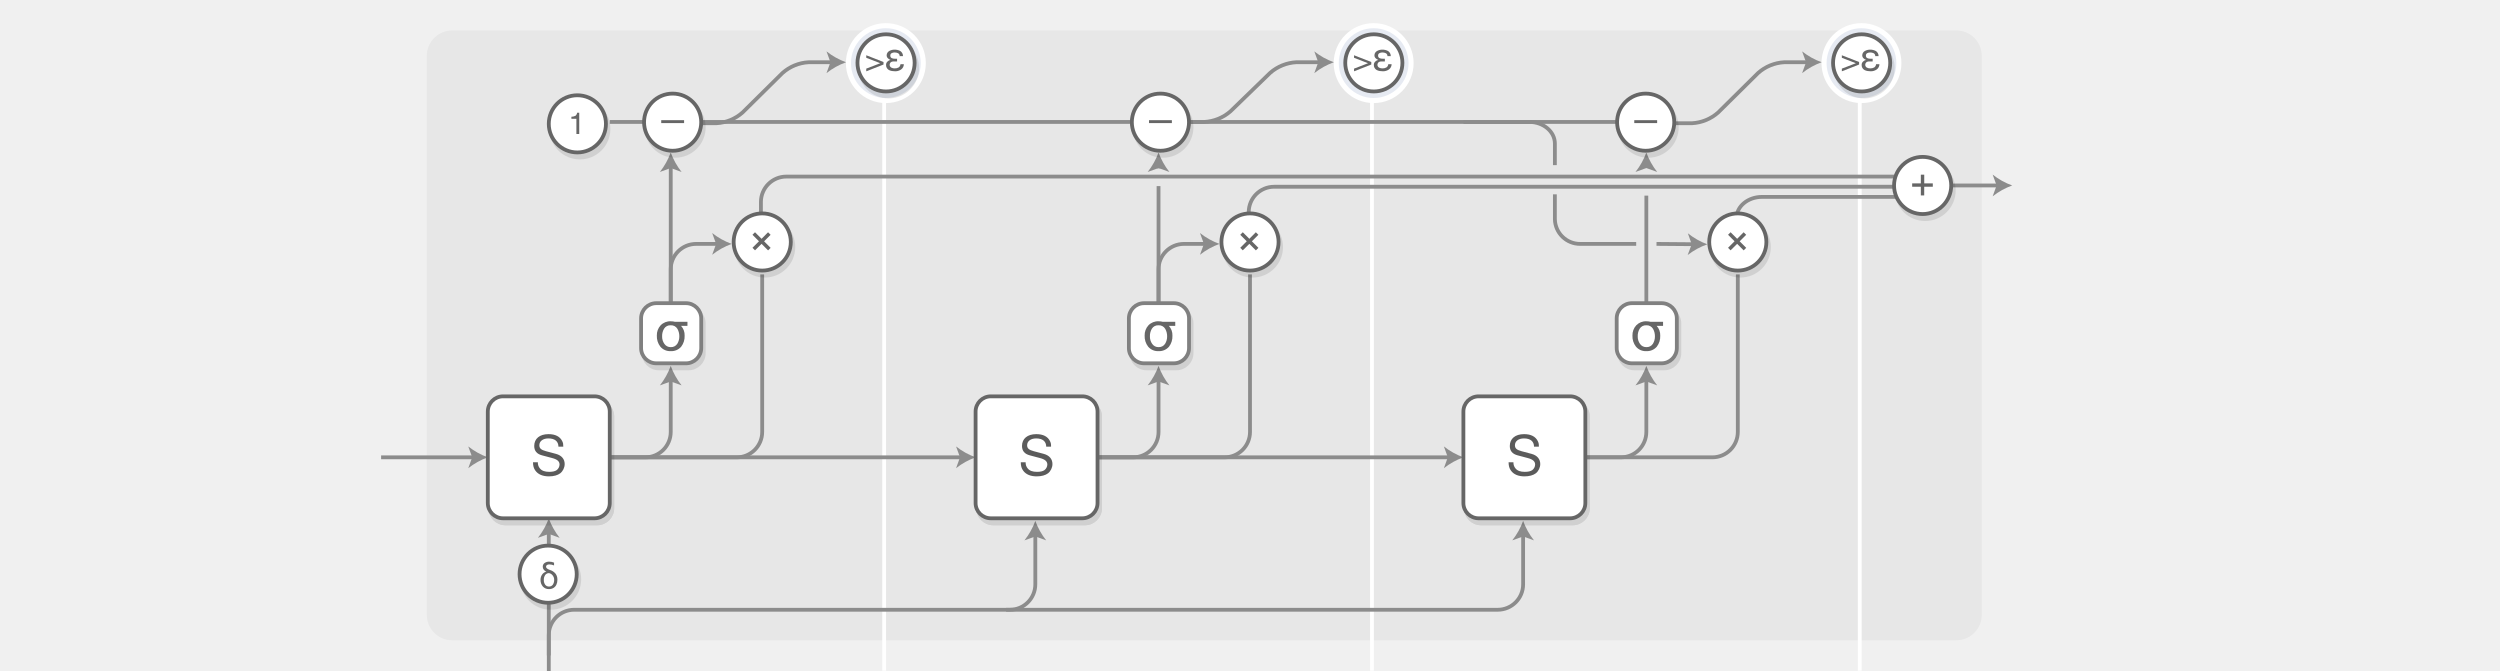
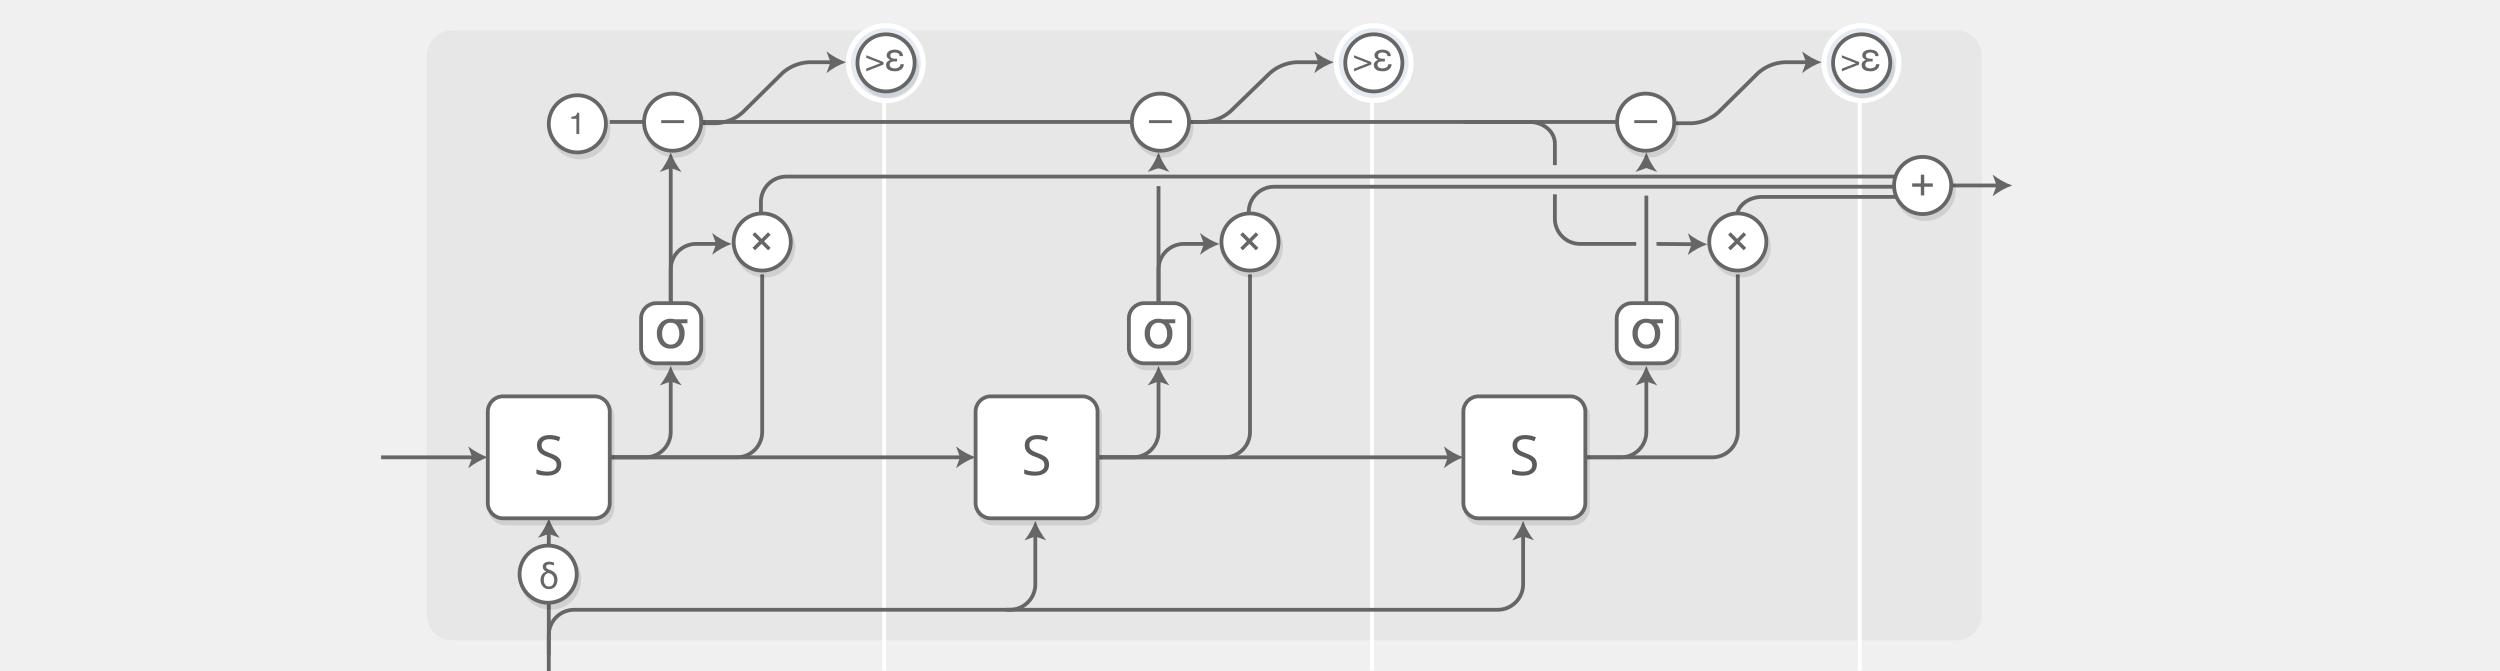
<svg xmlns="http://www.w3.org/2000/svg" xmlns:xlink="http://www.w3.org/1999/xlink" id="background" width="984" height="264" viewBox="0 0 984 264">
  <defs>
    <symbol id="op-halo" data-name="op-halo" viewBox="0 0 31.45 31.45">
      <circle cx="15.73" cy="15.73" r="14.73" fill="#e6eaf2" stroke="#fff" stroke-miterlimit="10" stroke-width="2" />
    </symbol>
    <symbol id="op-bg" data-name="op-bg" viewBox="0 0 24 24">
      <circle cx="12" cy="12" r="11.25" fill="#fff" stroke="#666" stroke-miterlimit="10" stroke-width="1.5" />
    </symbol>
    <symbol id="op-sum" data-name="op-sum" viewBox="0 0 24 24">
      <use id="op-bg-3" data-name="op-bg" width="24" height="24" xlink:href="#op-bg" />
      <path d="M7.88,12.5V11.18h3.41V7.75h1.34v3.43H16V12.5H12.62v3.42H11.29V12.5H7.88Z" fill="#666" />
    </symbol>
    <symbol id="op-sum_5" data-name="op-sum 5" viewBox="0 0 24 24">
      <use id="op-bg-6" data-name="op-bg" width="24" height="24" xlink:href="#op-bg" />
      <g>
        <path d="M11,12.65L4.21,15.32V14.26l5.51-2.12L4.21,10V9L11,11.66v1Z" fill="#666" />
        <path d="M16.34,11.45H15.48q-0.37,0-.73,0a1.84,1.84,0,0,0-.66.17,1,1,0,0,0-.46.42,1.19,1.19,0,0,0-.21.73,1.13,1.13,0,0,0,.2.67,1.4,1.4,0,0,0,.46.43,2.73,2.73,0,0,0,1.33.3,3,3,0,0,0,1.54-.37,1.66,1.66,0,0,0,.73-1.28H19a2.55,2.55,0,0,1-1.09,2.09,4,4,0,0,1-2.32.7,7.39,7.39,0,0,1-1.28-.11,4.23,4.23,0,0,1-1.17-.38A2.21,2.21,0,0,1,12,12.79a1.72,1.72,0,0,1,.55-1.3,2.33,2.33,0,0,1,1.2-.66v0a2.71,2.71,0,0,1-1.07-.69A1.56,1.56,0,0,1,12.24,9a1.8,1.8,0,0,1,.3-1,2,2,0,0,1,.74-0.69,4.19,4.19,0,0,1,2-.52,4.65,4.65,0,0,1,2.34.55,2.37,2.37,0,0,1,1.05,2H17.36a1.21,1.21,0,0,0-.64-1.15,3.21,3.21,0,0,0-1.36-.29,2.53,2.53,0,0,0-1.1.24,1,1,0,0,0-.58,1,1,1,0,0,0,.58,1,2.79,2.79,0,0,0,1.2.22h0.88v1.16Z" fill="#666" />
      </g>
    </symbol>
    <symbol id="op-sum_4" data-name="op-sum 4" viewBox="0 0 24 24">
      <use id="op-bg-9" data-name="op-bg" width="24" height="24" xlink:href="#op-bg" />
      <path d="M7.51,11.21h9v1.15h-9V11.21Z" fill="#666" />
    </symbol>
    <symbol id="op-sum_3" data-name="op-sum 3" viewBox="0 0 24 24">
      <use id="op-bg-12" data-name="op-bg" width="24" height="24" xlink:href="#op-bg" />
      <path d="M9.65,10V9.21a4.3,4.3,0,0,0,1.59-.37,1.83,1.83,0,0,0,.67-1.23h0.83V16H11.62V10h-2Z" fill="#666" />
    </symbol>
    <symbol id="op-x" data-name="op-x" viewBox="0 0 24 24">
      <use id="op-bg-15" data-name="op-bg" width="24" height="24" xlink:href="#op-bg" />
      <path d="M9.16,15.28l-1-1,2.56-2.56L8.16,9.16l1-1,2.58,2.58L14.3,8.17l1,1-2.56,2.56,2.57,2.57-1,1-2.57-2.57Z" fill="#666" />
    </symbol>
    <symbol id="rnn-bg" data-name="rnn-bg" viewBox="0 0 49.5 49.5">
      <rect x="0.75" y="0.75" width="48" height="48" rx="6" ry="6" fill="#fff" stroke="#666" stroke-width="1.5" />
    </symbol>
    <symbol id="rnn-s" data-name="rnn-s" viewBox="0 0 49.5 49.5">
      <use id="rnn-bg-3" data-name="rnn-bg" width="49.5" height="49.5" xlink:href="#rnn-bg" />
-       <text transform="translate(17.49 31.75)" font-size="21.77" fill="#5b5b5b" font-family="Helvetica">S</text>
+       <text transform="translate(18.77 31.75)" font-size="21.77" fill="#5b5b5b" font-family="Open Sans">S</text>
    </symbol>
    <symbol id="op-sum_2" data-name="op-sum 2" viewBox="0 0 24 24">
      <use width="24" height="24" xlink:href="#op-bg" />
      <path d="M9.88,9.08a1.77,1.77,0,0,1,.69-1.47,3,3,0,0,1,1.89-.54,4.84,4.84,0,0,1,1.87.38v1.1a5.22,5.22,0,0,0-1.88-.4,1.57,1.57,0,0,0-.93.25,0.78,0.78,0,0,0-.35.67q0,0.74,1.51,1.26a4.6,4.6,0,0,1,2.22,1.44A3.75,3.75,0,0,1,15.64,14v0.27a4.23,4.23,0,0,1-.4,1.87,3,3,0,0,1-1.15,1.28,3.29,3.29,0,0,1-1.74.45,3.08,3.08,0,0,1-2.42-1A3.86,3.86,0,0,1,9,14.22V14.13a3.42,3.42,0,0,1,.64-2A2.76,2.76,0,0,1,11.29,11v0a2.36,2.36,0,0,1-1-.75A1.76,1.76,0,0,1,9.88,9.08Zm0.42,5.2a3,3,0,0,0,.55,1.89,1.8,1.8,0,0,0,1.49.69,1.79,1.79,0,0,0,1.48-.69,3.23,3.23,0,0,0,.55-2,2.67,2.67,0,0,0-.58-1.67,2.35,2.35,0,0,0-1.43-.92,1.81,1.81,0,0,0-1.49.7A3.19,3.19,0,0,0,10.3,14.28Z" fill="#666" />
    </symbol>
    <symbol id="rnn-sigma" data-name="rnn-sigma" viewBox="0 0 25.17 25.17">
-       <rect x="0.75" y="0.75" width="23.67" height="23.67" rx="6" ry="6" fill="#fff" stroke="gray" stroke-width="1.5" />
-       <path d="M19,9.67H16.48a5.39,5.39,0,0,1,1.41,3.87,6.62,6.62,0,0,1-1.37,4.36,5.13,5.13,0,0,1-4.11,1.73,5,5,0,0,1-4.09-1.78,6.66,6.66,0,0,1-1.37-4.32,5.73,5.73,0,0,1,1.5-4.07,5.22,5.22,0,0,1,4-1.58,6.18,6.18,0,0,1,1.67.21H19V9.67ZM15.8,13.78a5.89,5.89,0,0,0-.74-2.92,2.87,2.87,0,0,0-2.65-1.41A2.86,2.86,0,0,0,9.8,10.79a5.53,5.53,0,0,0-.77,3,4.82,4.82,0,0,0,.91,3,2.89,2.89,0,0,0,2.47,1.26A2.88,2.88,0,0,0,15,16.74,5.37,5.37,0,0,0,15.8,13.78Z" fill="#666" />
+       <rect x="0.75" y="0.75" width="23.67" height="23.67" rx="6" ry="6" fill="#fff" stroke="#666" stroke-width="1.5" />
+       <path d="M19,8.67H16.48a5.39,5.39,0,0,1,1.41,3.87,6.62,6.62,0,0,1-1.37,4.36,5.13,5.13,0,0,1-4.11,1.73,5,5,0,0,1-4.09-1.78,6.66,6.66,0,0,1-1.37-4.32,5.73,5.73,0,0,1,1.5-4.07,5.22,5.22,0,0,1,4-1.58,6.18,6.18,0,0,1,1.67.21H19V8.67ZM15.8,12.78a5.89,5.89,0,0,0-.74-2.92,2.87,2.87,0,0,0-2.65-1.41A2.86,2.86,0,0,0,9.8,9.79a5.53,5.53,0,0,0-.77,3,4.82,4.82,0,0,0,.91,3,2.89,2.89,0,0,0,2.47,1.26A2.88,2.88,0,0,0,15,15.74,5.37,5.37,0,0,0,15.8,12.78Z" fill="#666" />
    </symbol>
  </defs>
  <g id="_Group_" data-name="&lt;Group&gt;">
    <rect x="168" y="12" width="612" height="240" rx="10" ry="10" opacity="0.04" />
  </g>
  <line x1="348" y1="39" x2="348" y2="264" stroke="#fff" stroke-miterlimit="10" stroke-width="1.5" />
  <line x1="540" y1="39" x2="540" y2="264" stroke="#fff" stroke-miterlimit="10" stroke-width="1.5" />
  <line x1="732" y1="39" x2="732" y2="264" stroke="#fff" stroke-miterlimit="10" stroke-width="1.5" />
-   <path d="M240,180h50a10,10,0,0,0,10-10V108" fill="none" stroke="#8c8c8c" stroke-miterlimit="10" stroke-width="1.5" />
-   <path d="M432,180h50a10,10,0,0,0,10-10V108" fill="none" stroke="#8c8c8c" stroke-miterlimit="10" stroke-width="1.5" />
-   <path d="M624,180h50a10,10,0,0,0,10-10V108" fill="none" stroke="#8c8c8c" stroke-miterlimit="10" stroke-width="1.5" />
-   <line x1="456" y1="132" x2="456" y2="73.25" fill="none" stroke="#8c8c8c" stroke-miterlimit="10" stroke-width="1.5" />
-   <line x1="648" y1="132" x2="648" y2="77" fill="none" stroke="#8c8c8c" stroke-miterlimit="10" stroke-width="1.5" />
-   <path d="M299.5,96V79.5a10,10,0,0,1,10-10H756" fill="none" stroke="#8c8c8c" stroke-miterlimit="10" stroke-width="1.5" />
-   <path d="M491.5,96V83.5a10,10,0,0,1,10-10H756" fill="none" stroke="#8c8c8c" stroke-miterlimit="10" stroke-width="1.5" />
-   <path d="M683.51,94V85.75c0-4.54,4.5-8.25,10-8.25H756" fill="none" stroke="#8c8c8c" stroke-miterlimit="10" stroke-width="1.5" />
-   <line x1="240" y1="48" x2="648" y2="48" fill="none" stroke="#8c8c8c" stroke-miterlimit="10" stroke-width="1.5" />
-   <path d="M612,76.5v9.75A9.91,9.91,0,0,0,622,96h22" fill="none" stroke="#8c8c8c" stroke-miterlimit="10" stroke-width="1.5" />
-   <path d="M576,48h26c5.5,0,10,3.83,10,8.5V65" fill="none" stroke="#8c8c8c" stroke-miterlimit="10" stroke-width="1.5" />
+   <path d="M240,180h50a10,10,0,0,0,10-10V108" fill="none" stroke="#666" stroke-miterlimit="10" stroke-width="1.5" />
+   <path d="M432,180h50a10,10,0,0,0,10-10V108" fill="none" stroke="#666" stroke-miterlimit="10" stroke-width="1.5" />
+   <path d="M624,180h50a10,10,0,0,0,10-10V108" fill="none" stroke="#666" stroke-miterlimit="10" stroke-width="1.5" />
+   <line x1="456" y1="132" x2="456" y2="73.25" fill="none" stroke="#666" stroke-miterlimit="10" stroke-width="1.5" />
+   <line x1="648" y1="132" x2="648" y2="77" fill="none" stroke="#666" stroke-miterlimit="10" stroke-width="1.5" />
+   <path d="M299.5,96V79.5a10,10,0,0,1,10-10H756" fill="none" stroke="#666" stroke-miterlimit="10" stroke-width="1.5" />
+   <path d="M491.5,96V83.5a10,10,0,0,1,10-10H756" fill="none" stroke="#666" stroke-miterlimit="10" stroke-width="1.5" />
+   <path d="M683.51,94V85.75c0-4.54,4.5-8.25,10-8.25H756" fill="none" stroke="#666" stroke-miterlimit="10" stroke-width="1.5" />
+   <line x1="240" y1="48" x2="648" y2="48" fill="none" stroke="#666" stroke-miterlimit="10" stroke-width="1.5" />
+   <path d="M612,76.5v9.75A9.91,9.91,0,0,0,622,96h22" fill="none" stroke="#666" stroke-miterlimit="10" stroke-width="1.5" />
+   <path d="M576,48h26c5.5,0,10,3.83,10,8.5V65" fill="none" stroke="#666" stroke-miterlimit="10" stroke-width="1.5" />
  <use id="op-halo-3" data-name="op-halo" width="31.45" height="31.45" transform="translate(332.94 9.11)" xlink:href="#op-halo" />
  <use id="op-halo-6" data-name="op-halo" width="31.45" height="31.45" transform="translate(524.94 9.11)" xlink:href="#op-halo" />
  <use id="op-halo-9" data-name="op-halo" width="31.45" height="31.45" transform="translate(716.94 9.11)" xlink:href="#op-halo" />
  <g>
-     <path d="M396,240H589.5a10,10,0,0,0,10-10V210.43" fill="none" stroke="#8c8c8c" stroke-miterlimit="10" stroke-width="1.5" />
-     <path d="M599.5,205a27.2,27.2,0,0,0,4.28,7.69l-4.28-1.55-4.28,1.55A27.18,27.18,0,0,0,599.5,205Z" fill="#8c8c8c" />
-   </g>
-   <g>
-     <path d="M216,270V250a10,10,0,0,1,10-10H397.5a10,10,0,0,0,10-10V210.43" fill="none" stroke="#8c8c8c" stroke-miterlimit="10" stroke-width="1.5" />
-     <path d="M407.5,205a27.2,27.2,0,0,0,4.28,7.69l-4.28-1.55-4.28,1.55A27.18,27.18,0,0,0,407.5,205Z" fill="#8c8c8c" />
-   </g>
-   <g>
-     <line x1="150" y1="180" x2="186.57" y2="180" fill="none" stroke="#8c8c8c" stroke-miterlimit="10" stroke-width="1.5" />
-     <path d="M192,180a27.2,27.2,0,0,0-7.69,4.28l1.55-4.28-1.55-4.28A27.18,27.18,0,0,0,192,180Z" fill="#8c8c8c" />
-   </g>
-   <g>
-     <line x1="762" y1="73" x2="786.57" y2="73" fill="none" stroke="#8c8c8c" stroke-miterlimit="10" stroke-width="1.5" />
-     <path d="M792,73a27.2,27.2,0,0,0-7.69,4.28L785.86,73l-1.55-4.28A27.18,27.18,0,0,0,792,73Z" fill="#8c8c8c" />
-   </g>
-   <g>
-     <line x1="240" y1="180" x2="378.57" y2="180" fill="none" stroke="#8c8c8c" stroke-miterlimit="10" stroke-width="1.5" />
-     <path d="M384,180a27.2,27.2,0,0,0-7.69,4.28l1.55-4.28-1.55-4.28A27.18,27.18,0,0,0,384,180Z" fill="#8c8c8c" />
-   </g>
-   <g>
-     <line x1="432" y1="180" x2="570.57" y2="180" fill="none" stroke="#8c8c8c" stroke-miterlimit="10" stroke-width="1.5" />
-     <path d="M576,180a27.2,27.2,0,0,0-7.69,4.28l1.55-4.28-1.55-4.28A27.18,27.18,0,0,0,576,180Z" fill="#8c8c8c" />
-   </g>
-   <g>
-     <path d="M240,180h14a10,10,0,0,0,10-10V149.43" fill="none" stroke="#8c8c8c" stroke-miterlimit="10" stroke-width="1.5" />
-     <path d="M264,144a27.2,27.2,0,0,0,4.28,7.69L264,150.14l-4.28,1.55A27.18,27.18,0,0,0,264,144Z" fill="#8c8c8c" />
-   </g>
-   <g>
-     <path d="M432,180h14a10,10,0,0,0,10-10V149.43" fill="none" stroke="#8c8c8c" stroke-miterlimit="10" stroke-width="1.5" />
-     <path d="M456,144a27.2,27.2,0,0,0,4.28,7.69L456,150.14l-4.28,1.55A27.18,27.18,0,0,0,456,144Z" fill="#8c8c8c" />
-   </g>
-   <g>
-     <path d="M624,180h14a10,10,0,0,0,10-10V149.43" fill="none" stroke="#8c8c8c" stroke-miterlimit="10" stroke-width="1.5" />
-     <path d="M648,144a27.2,27.2,0,0,0,4.28,7.69L648,150.14l-4.28,1.55A27.18,27.18,0,0,0,648,144Z" fill="#8c8c8c" />
-   </g>
-   <g>
-     <line x1="264" y1="132" x2="264" y2="65.43" fill="none" stroke="#8c8c8c" stroke-miterlimit="10" stroke-width="1.5" />
-     <path d="M264,60a27.2,27.2,0,0,0,4.28,7.69L264,66.14l-4.28,1.55A27.18,27.18,0,0,0,264,60Z" fill="#8c8c8c" />
-   </g>
-   <g>
-     <line x1="456" y1="66.25" x2="456" y2="65.43" fill="none" stroke="#8c8c8c" stroke-miterlimit="10" stroke-width="1.5" />
-     <path d="M456,60a27.2,27.2,0,0,0,4.28,7.69L456,66.14l-4.28,1.55A27.18,27.18,0,0,0,456,60Z" fill="#8c8c8c" />
-   </g>
-   <g>
-     <line x1="648" y1="66" x2="648" y2="65.43" fill="none" stroke="#8c8c8c" stroke-miterlimit="10" stroke-width="1.5" />
-     <path d="M648,60a27.2,27.2,0,0,0,4.28,7.69L648,66.14l-4.28,1.55A27.18,27.18,0,0,0,648,60Z" fill="#8c8c8c" />
-   </g>
-   <g>
-     <path d="M264,132V106a10,10,0,0,1,10-10h8.57" fill="none" stroke="#8c8c8c" stroke-miterlimit="10" stroke-width="1.5" />
-     <path d="M288,96a27.2,27.2,0,0,0-7.69,4.28L281.86,96l-1.55-4.28A27.18,27.18,0,0,0,288,96Z" fill="#8c8c8c" />
-   </g>
-   <g>
-     <path d="M456,132V106a10,10,0,0,1,10-10h8.57" fill="none" stroke="#8c8c8c" stroke-miterlimit="10" stroke-width="1.5" />
-     <path d="M480,96a27.2,27.2,0,0,0-7.69,4.28L473.86,96l-1.55-4.28A27.18,27.18,0,0,0,480,96Z" fill="#8c8c8c" />
-   </g>
-   <g>
-     <path d="M264,48.5h18a16.83,16.83,0,0,0,10.26-4.22L308,28.72a16.83,16.83,0,0,1,10.26-4.22h9.32" fill="none" stroke="#8c8c8c" stroke-miterlimit="10" stroke-width="1.5" />
-     <path d="M333,24.5a27.2,27.2,0,0,0-7.69,4.28l1.55-4.28-1.55-4.28A27.18,27.18,0,0,0,333,24.5Z" fill="#8c8c8c" />
-   </g>
-   <g>
-     <path d="M456,48h18a17.11,17.11,0,0,0,10.31-4.18l15.63-15.15a17.11,17.11,0,0,1,10.31-4.18h9.32" fill="none" stroke="#8c8c8c" stroke-miterlimit="10" stroke-width="1.5" />
-     <path d="M525,24.5a27.2,27.2,0,0,0-7.69,4.28l1.55-4.28-1.55-4.28A27.18,27.18,0,0,0,525,24.5Z" fill="#8c8c8c" />
-   </g>
-   <g>
-     <path d="M648,48.5h18a16.83,16.83,0,0,0,10.26-4.22L692,28.72a16.83,16.83,0,0,1,10.26-4.22h9.32" fill="none" stroke="#8c8c8c" stroke-miterlimit="10" stroke-width="1.5" />
-     <path d="M717,24.5a27.2,27.2,0,0,0-7.69,4.28l1.55-4.28-1.55-4.28A27.18,27.18,0,0,0,717,24.5Z" fill="#8c8c8c" />
-   </g>
-   <g>
-     <line x1="652" y1="96" x2="666.57" y2="96.12" fill="none" stroke="#8c8c8c" stroke-miterlimit="10" stroke-width="1.5" />
-     <path d="M672,96.16a27.2,27.2,0,0,0-7.73,4.22l1.58-4.27-1.51-4.29A27.18,27.18,0,0,0,672,96.16Z" fill="#8c8c8c" />
-   </g>
-   <g>
-     <line x1="216" y1="258" x2="216" y2="209.43" fill="none" stroke="#8c8c8c" stroke-miterlimit="10" stroke-width="1.5" />
-     <path d="M216,204a27.2,27.2,0,0,0,4.28,7.69L216,210.14l-4.28,1.55A27.18,27.18,0,0,0,216,204Z" fill="#8c8c8c" />
+     <path d="M396,240H589.5a10,10,0,0,0,10-10V210.43" fill="none" stroke="#666" stroke-miterlimit="10" stroke-width="1.5" />
+     <path d="M599.5,205a27.2,27.2,0,0,0,4.28,7.69l-4.28-1.55-4.28,1.55A27.18,27.18,0,0,0,599.5,205Z" fill="#666" />
+   </g>
+   <g>
+     <path d="M216,270V250a10,10,0,0,1,10-10H397.5a10,10,0,0,0,10-10V210.43" fill="none" stroke="#666" stroke-miterlimit="10" stroke-width="1.5" />
+     <path d="M407.5,205a27.2,27.2,0,0,0,4.28,7.69l-4.28-1.55-4.28,1.55A27.18,27.18,0,0,0,407.5,205Z" fill="#666" />
+   </g>
+   <g>
+     <line x1="150" y1="180" x2="186.57" y2="180" fill="none" stroke="#666" stroke-miterlimit="10" stroke-width="1.5" />
+     <path d="M192,180a27.2,27.2,0,0,0-7.69,4.28l1.55-4.28-1.55-4.28A27.18,27.18,0,0,0,192,180Z" fill="#666" />
+   </g>
+   <g>
+     <line x1="762" y1="73" x2="786.57" y2="73" fill="none" stroke="#666" stroke-miterlimit="10" stroke-width="1.5" />
+     <path d="M792,73a27.2,27.2,0,0,0-7.69,4.28L785.86,73l-1.55-4.28A27.18,27.18,0,0,0,792,73Z" fill="#666" />
+   </g>
+   <g>
+     <line x1="240" y1="180" x2="378.57" y2="180" fill="none" stroke="#666" stroke-miterlimit="10" stroke-width="1.5" />
+     <path d="M384,180a27.2,27.2,0,0,0-7.69,4.28l1.55-4.28-1.55-4.28A27.18,27.18,0,0,0,384,180Z" fill="#666" />
+   </g>
+   <g>
+     <line x1="432" y1="180" x2="570.57" y2="180" fill="none" stroke="#666" stroke-miterlimit="10" stroke-width="1.5" />
+     <path d="M576,180a27.2,27.2,0,0,0-7.69,4.28l1.55-4.28-1.55-4.28A27.18,27.18,0,0,0,576,180Z" fill="#666" />
+   </g>
+   <g>
+     <path d="M240,180h14a10,10,0,0,0,10-10V149.43" fill="none" stroke="#666" stroke-miterlimit="10" stroke-width="1.5" />
+     <path d="M264,144a27.2,27.2,0,0,0,4.28,7.69L264,150.14l-4.28,1.55A27.18,27.18,0,0,0,264,144Z" fill="#666" />
+   </g>
+   <g>
+     <path d="M432,180h14a10,10,0,0,0,10-10V149.43" fill="none" stroke="#666" stroke-miterlimit="10" stroke-width="1.5" />
+     <path d="M456,144a27.2,27.2,0,0,0,4.28,7.69L456,150.14l-4.28,1.55A27.18,27.18,0,0,0,456,144Z" fill="#666" />
+   </g>
+   <g>
+     <path d="M624,180h14a10,10,0,0,0,10-10V149.43" fill="none" stroke="#666" stroke-miterlimit="10" stroke-width="1.5" />
+     <path d="M648,144a27.2,27.2,0,0,0,4.28,7.69L648,150.14l-4.28,1.55A27.18,27.18,0,0,0,648,144Z" fill="#666" />
+   </g>
+   <g>
+     <line x1="264" y1="132" x2="264" y2="65.43" fill="none" stroke="#666" stroke-miterlimit="10" stroke-width="1.5" />
+     <path d="M264,60a27.2,27.2,0,0,0,4.28,7.69L264,66.14l-4.28,1.55A27.18,27.18,0,0,0,264,60Z" fill="#666" />
+   </g>
+   <g>
+     <line x1="456" y1="66.25" x2="456" y2="65.43" fill="none" stroke="#666" stroke-miterlimit="10" stroke-width="1.5" />
+     <path d="M456,60a27.2,27.2,0,0,0,4.28,7.69L456,66.14l-4.28,1.55A27.18,27.18,0,0,0,456,60Z" fill="#666" />
+   </g>
+   <g>
+     <line x1="648" y1="66" x2="648" y2="65.43" fill="none" stroke="#666" stroke-miterlimit="10" stroke-width="1.5" />
+     <path d="M648,60a27.2,27.2,0,0,0,4.28,7.69L648,66.14l-4.28,1.55A27.18,27.18,0,0,0,648,60Z" fill="#666" />
+   </g>
+   <g>
+     <path d="M264,132V106a10,10,0,0,1,10-10h8.57" fill="none" stroke="#666" stroke-miterlimit="10" stroke-width="1.5" />
+     <path d="M288,96a27.2,27.2,0,0,0-7.69,4.28L281.86,96l-1.55-4.28A27.18,27.18,0,0,0,288,96Z" fill="#666" />
+   </g>
+   <g>
+     <path d="M456,132V106a10,10,0,0,1,10-10h8.57" fill="none" stroke="#666" stroke-miterlimit="10" stroke-width="1.5" />
+     <path d="M480,96a27.2,27.2,0,0,0-7.69,4.28L473.86,96l-1.55-4.28A27.18,27.18,0,0,0,480,96Z" fill="#666" />
+   </g>
+   <g>
+     <path d="M264,48.5h18a16.83,16.83,0,0,0,10.26-4.22L308,28.72a16.83,16.83,0,0,1,10.26-4.22h9.32" fill="none" stroke="#666" stroke-miterlimit="10" stroke-width="1.5" />
+     <path d="M333,24.5a27.2,27.2,0,0,0-7.69,4.28l1.55-4.28-1.55-4.28A27.18,27.18,0,0,0,333,24.5Z" fill="#666" />
+   </g>
+   <g>
+     <path d="M456,48h18a17.11,17.11,0,0,0,10.31-4.18l15.63-15.15a17.11,17.11,0,0,1,10.31-4.18h9.32" fill="none" stroke="#666" stroke-miterlimit="10" stroke-width="1.5" />
+     <path d="M525,24.5a27.2,27.2,0,0,0-7.69,4.28l1.55-4.28-1.55-4.28A27.18,27.18,0,0,0,525,24.5Z" fill="#666" />
+   </g>
+   <g>
+     <path d="M648,48.5h18a16.83,16.83,0,0,0,10.26-4.22L692,28.72a16.83,16.83,0,0,1,10.26-4.22h9.32" fill="none" stroke="#666" stroke-miterlimit="10" stroke-width="1.5" />
+     <path d="M717,24.5a27.2,27.2,0,0,0-7.69,4.28l1.55-4.28-1.55-4.28A27.18,27.18,0,0,0,717,24.5Z" fill="#666" />
+   </g>
+   <g>
+     <line x1="652" y1="96" x2="666.57" y2="96.12" fill="none" stroke="#666" stroke-miterlimit="10" stroke-width="1.5" />
+     <path d="M672,96.16a27.2,27.2,0,0,0-7.73,4.22l1.58-4.27-1.51-4.29A27.18,27.18,0,0,0,672,96.16Z" fill="#666" />
+   </g>
+   <g>
+     <line x1="216" y1="258" x2="216" y2="209.43" fill="none" stroke="#666" stroke-miterlimit="10" stroke-width="1.5" />
+     <path d="M216,204a27.2,27.2,0,0,0,4.28,7.69L216,210.14l-4.28,1.55A27.18,27.18,0,0,0,216,204Z" fill="#666" />
  </g>
  <g id="_Group_2" data-name="&lt;Group&gt;">
    <g opacity="0.1">
      <circle cx="757.75" cy="75" r="11.25" stroke="#000" stroke-miterlimit="10" stroke-width="1.5" />
      <path d="M753.63,75.49V74.18H757V70.75h1.34v3.43h3.41v1.31h-3.41v3.42H757V75.49h-3.41Z" />
    </g>
    <use width="24" height="24" transform="translate(744.75 61)" xlink:href="#op-sum" />
  </g>
  <g>
    <g opacity="0.1">
      <circle cx="349.75" cy="26.75" r="11.25" stroke="#000" stroke-miterlimit="10" stroke-width="1.5" />
      <path d="M348.71,27.39L342,30.07V29l5.51-2.12L342,24.78V23.72l6.75,2.68v1Z" />
      <path d="M354.09,26.2h-0.85q-0.37,0-.73,0a1.84,1.84,0,0,0-.66.17,1,1,0,0,0-.46.42,1.19,1.19,0,0,0-.21.73,1.13,1.13,0,0,0,.2.67,1.4,1.4,0,0,0,.46.43,2.73,2.73,0,0,0,1.33.3,3,3,0,0,0,1.54-.37,1.66,1.66,0,0,0,.73-1.28h1.34a2.55,2.55,0,0,1-1.09,2.09,4,4,0,0,1-2.32.7,7.39,7.39,0,0,1-1.28-.11,4.23,4.23,0,0,1-1.17-.38,2.21,2.21,0,0,1-1.18-2.08,1.72,1.72,0,0,1,.55-1.3,2.33,2.33,0,0,1,1.2-.66v0a2.71,2.71,0,0,1-1.07-.69,1.56,1.56,0,0,1-.43-1.14,1.8,1.8,0,0,1,.3-1A2,2,0,0,1,351,22a4.19,4.19,0,0,1,2-.52,4.65,4.65,0,0,1,2.34.55,2.37,2.37,0,0,1,1.05,2h-1.34a1.21,1.21,0,0,0-.64-1.15,3.21,3.21,0,0,0-1.36-.29,2.53,2.53,0,0,0-1.1.24,1,1,0,0,0-.58,1,1,1,0,0,0,.58,1,2.79,2.79,0,0,0,1.2.22h0.88V26.2Z" />
    </g>
    <use width="24" height="24" transform="translate(336.75 12.75)" xlink:href="#op-sum_5" />
  </g>
  <g>
    <g opacity="0.1">
      <circle cx="265.75" cy="50.09" r="11.25" stroke="#000" stroke-miterlimit="10" stroke-width="1.5" />
      <path d="M261.26,49.3h9v1.15h-9V49.3Z" />
    </g>
    <use width="24" height="24" transform="translate(252.75 36.09)" xlink:href="#op-sum_4" />
  </g>
  <g id="_Group_3" data-name="&lt;Group&gt;">
    <g opacity="0.1">
      <circle cx="228.25" cy="50.75" r="11.25" stroke="#000" stroke-miterlimit="10" stroke-width="1.5" />
      <path d="M225.9,48.77V48a4.3,4.3,0,0,0,1.59-.37,1.83,1.83,0,0,0,.67-1.23H229v8.36h-1.12V48.77h-2Z" />
    </g>
    <use width="24" height="24" transform="translate(215.25 36.75)" xlink:href="#op-sum_3" />
  </g>
  <g>
    <g opacity="0.1">
      <circle cx="301.01" cy="97.25" r="11.25" stroke="#000" stroke-miterlimit="10" stroke-width="1.5" />
      <path d="M298.17,100.53l-1-1L299.74,97l-2.58-2.58,1-1L300.74,96l2.56-2.56,1,1L301.73,97l2.57,2.57-1,1L300.73,98Z" />
    </g>
    <use width="24" height="24" transform="translate(288.01 83.25)" xlink:href="#op-x" />
  </g>
  <g>
    <g opacity="0.1">
      <rect x="193" y="158" width="48" height="48" rx="6" ry="6" stroke="#000" stroke-width="1.5" />
      <rect x="193" y="158" width="48" height="48" rx="6" ry="6" />
      <rect x="193" y="158" width="48" height="48" rx="6" ry="6" fill="none" stroke="#000" stroke-width="1.5" />
-       <path d="M212.78,184a4.39,4.39,0,0,0,.6,2.16,3.94,3.94,0,0,0,3.57,1.55,6.12,6.12,0,0,0,2.09-.34,2.39,2.39,0,0,0,1.82-2.36,2.06,2.06,0,0,0-.77-1.82,7.66,7.66,0,0,0-2.45-.92l-2-.48a9.08,9.08,0,0,1-2.84-1,3.3,3.3,0,0,1-1.44-2.92,4.56,4.56,0,0,1,1.42-3.46,5.59,5.59,0,0,1,4-1.35,6.84,6.84,0,0,1,4.06,1.19,4.32,4.32,0,0,1,1.67,3.79h-2a4,4,0,0,0-.65-1.92,3.71,3.71,0,0,0-3.15-1.22,3.54,3.54,0,0,0-2.58.79,2.51,2.51,0,0,0-.78,1.83,1.8,1.8,0,0,0,.93,1.68A13.27,13.27,0,0,0,217,180l2.12,0.5a6.4,6.4,0,0,1,2.37,1,3.75,3.75,0,0,1,1.44,3.18,4,4,0,0,1-1.84,3.71,8.08,8.08,0,0,1-4.28,1.12,6.3,6.3,0,0,1-4.45-1.49,5.08,5.08,0,0,1-1.58-4h2Z" />
+       <path d="M221.93,184.86a3.81,3.81,0,0,1-1.49,3.2,6.45,6.45,0,0,1-4,1.15,10.11,10.11,0,0,1-4.25-.71v-1.74a11.2,11.2,0,0,0,2.08.64,10.94,10.94,0,0,0,2.23.23,4.5,4.5,0,0,0,2.72-.69,2.25,2.25,0,0,0,.91-1.91,2.45,2.45,0,0,0-.32-1.32,3,3,0,0,0-1.08-1,15.21,15.21,0,0,0-2.31-1,7.38,7.38,0,0,1-3.1-1.84,4.06,4.06,0,0,1-.93-2.77,3.45,3.45,0,0,1,1.35-2.86,5.61,5.61,0,0,1,3.57-1.06,10.54,10.54,0,0,1,4.26.85L221,175.66a9.63,9.63,0,0,0-3.74-.81,3.62,3.62,0,0,0-2.24.62,2,2,0,0,0-.81,1.71,2.62,2.62,0,0,0,.3,1.32,2.8,2.8,0,0,0,1,.95,12.42,12.42,0,0,0,2.16,1,8.57,8.57,0,0,1,3.37,1.87A3.68,3.68,0,0,1,221.93,184.86Z" />
    </g>
    <use width="49.5" height="49.5" transform="translate(191.25 155.25)" xlink:href="#rnn-s" />
  </g>
  <use width="24" height="24" transform="translate(528.74 12.75)" xlink:href="#op-sum_5" />
  <g>
    <g opacity="0.1">
      <circle cx="457.74" cy="50.09" r="11.25" stroke="#000" stroke-miterlimit="10" stroke-width="1.5" />
      <path d="M453.26,49.3h9v1.15h-9V49.3Z" />
    </g>
    <use width="24" height="24" transform="translate(444.74 36.09)" xlink:href="#op-sum_4" />
  </g>
  <g>
    <g opacity="0.1">
      <circle cx="493" cy="97.25" r="11.25" stroke="#000" stroke-miterlimit="10" stroke-width="1.5" />
      <path d="M490.16,100.53l-1-1L491.73,97l-2.58-2.58,1-1L492.74,96l2.56-2.56,1,1L493.72,97l2.57,2.57-1,1L492.72,98Z" />
    </g>
    <use width="24" height="24" transform="translate(480 83.25)" xlink:href="#op-x" />
  </g>
  <g>
    <g opacity="0.1">
      <rect x="384.99" y="158" width="48" height="48" rx="6" ry="6" stroke="#000" stroke-width="1.5" />
      <rect x="384.99" y="158" width="48" height="48" rx="6" ry="6" />
      <rect x="384.99" y="158" width="48" height="48" rx="6" ry="6" fill="none" stroke="#000" stroke-width="1.5" />
-       <path d="M404.77,184a4.39,4.39,0,0,0,.6,2.16,3.94,3.94,0,0,0,3.57,1.55,6.12,6.12,0,0,0,2.09-.34,2.39,2.39,0,0,0,1.82-2.36,2.06,2.06,0,0,0-.77-1.82,7.66,7.66,0,0,0-2.45-.92l-2-.48a9.08,9.08,0,0,1-2.84-1,3.3,3.3,0,0,1-1.44-2.92,4.56,4.56,0,0,1,1.42-3.46,5.59,5.59,0,0,1,4-1.35,6.84,6.84,0,0,1,4.06,1.19,4.32,4.32,0,0,1,1.67,3.79h-2a4,4,0,0,0-.65-1.92,3.71,3.71,0,0,0-3.15-1.22,3.54,3.54,0,0,0-2.58.79,2.51,2.51,0,0,0-.78,1.83,1.8,1.8,0,0,0,.93,1.68A13.27,13.27,0,0,0,409,180l2.12,0.5a6.4,6.4,0,0,1,2.37,1,3.75,3.75,0,0,1,1.44,3.18,4,4,0,0,1-1.84,3.71,8.08,8.08,0,0,1-4.28,1.12,6.3,6.3,0,0,1-4.45-1.49,5.08,5.08,0,0,1-1.58-4h2Z" />
+       <path d="M413.93,184.86a3.81,3.81,0,0,1-1.49,3.2,6.45,6.45,0,0,1-4,1.15,10.11,10.11,0,0,1-4.25-.71v-1.74a11.2,11.2,0,0,0,2.08.64,10.94,10.94,0,0,0,2.23.23,4.5,4.5,0,0,0,2.72-.69,2.25,2.25,0,0,0,.91-1.91,2.45,2.45,0,0,0-.32-1.32,3,3,0,0,0-1.08-1,15.21,15.21,0,0,0-2.31-1,7.38,7.38,0,0,1-3.1-1.84,4.06,4.06,0,0,1-.93-2.77,3.45,3.45,0,0,1,1.35-2.86,5.61,5.61,0,0,1,3.57-1.06,10.54,10.54,0,0,1,4.26.85L413,175.66a9.63,9.63,0,0,0-3.74-.81,3.62,3.62,0,0,0-2.24.62,2,2,0,0,0-.81,1.71,2.62,2.62,0,0,0,.3,1.32,2.8,2.8,0,0,0,1,.95,12.42,12.42,0,0,0,2.16,1,8.57,8.57,0,0,1,3.37,1.87A3.68,3.68,0,0,1,413.93,184.86Z" />
    </g>
    <use width="49.5" height="49.5" transform="translate(383.24 155.25)" xlink:href="#rnn-s" />
  </g>
  <g id="_Group_4" data-name="&lt;Group&gt;">
    <g opacity="0.1">
      <circle cx="733.74" cy="26.75" r="11.25" stroke="#000" stroke-miterlimit="10" stroke-width="1.5" />
      <path d="M732.7,27.39l-6.75,2.67V29l5.51-2.12-5.51-2.11V23.72l6.75,2.68v1Z" />
      <path d="M738.07,26.2h-0.85q-0.37,0-.73,0a1.84,1.84,0,0,0-.66.17,1,1,0,0,0-.46.42,1.19,1.19,0,0,0-.21.73,1.13,1.13,0,0,0,.2.67,1.4,1.4,0,0,0,.46.43,2.73,2.73,0,0,0,1.33.3,3,3,0,0,0,1.54-.37,1.66,1.66,0,0,0,.73-1.28h1.34a2.55,2.55,0,0,1-1.09,2.09,4,4,0,0,1-2.32.7,7.39,7.39,0,0,1-1.28-.11,4.23,4.23,0,0,1-1.17-.38,2.21,2.21,0,0,1-1.18-2.08,1.72,1.72,0,0,1,.55-1.3,2.33,2.33,0,0,1,1.2-.66v0a2.71,2.71,0,0,1-1.07-.69,1.56,1.56,0,0,1-.43-1.14,1.8,1.8,0,0,1,.3-1A2,2,0,0,1,735,22a4.19,4.19,0,0,1,2-.52,4.65,4.65,0,0,1,2.34.55,2.37,2.37,0,0,1,1.05,2H739.1a1.21,1.21,0,0,0-.64-1.15,3.21,3.21,0,0,0-1.36-.29,2.53,2.53,0,0,0-1.1.24,1,1,0,0,0-.58,1,1,1,0,0,0,.58,1,2.79,2.79,0,0,0,1.2.22h0.88V26.2Z" />
    </g>
    <use width="24" height="24" transform="translate(720.74 12.75)" xlink:href="#op-sum_5" />
  </g>
  <g id="_Group_5" data-name="&lt;Group&gt;">
    <g opacity="0.1">
      <circle cx="648.74" cy="50.09" r="11.25" stroke="#000" stroke-miterlimit="10" stroke-width="1.5" />
      <path d="M644.25,49.3h9v1.15h-9V49.3Z" />
    </g>
    <use width="24" height="24" transform="translate(635.74 36.09)" xlink:href="#op-sum_4" />
  </g>
  <g id="_Group_6" data-name="&lt;Group&gt;">
    <g opacity="0.1">
      <circle cx="685" cy="97.25" r="11.25" stroke="#000" stroke-miterlimit="10" stroke-width="1.5" />
      <path d="M682.16,100.53l-1-1L683.73,97l-2.58-2.58,1-1L684.74,96l2.56-2.56,1,1L685.72,97l2.57,2.57-1,1L684.72,98Z" />
    </g>
    <use width="24" height="24" transform="translate(672 83.25)" xlink:href="#op-x" />
  </g>
  <g id="_Group_7" data-name="&lt;Group&gt;">
    <g opacity="0.1">
      <rect x="576.99" y="158" width="48" height="48" rx="6" ry="6" stroke="#000" stroke-width="1.5" />
      <rect x="576.99" y="158" width="48" height="48" rx="6" ry="6" />
      <rect x="576.99" y="158" width="48" height="48" rx="6" ry="6" fill="none" stroke="#000" stroke-width="1.5" />
-       <path d="M596.77,184a4.39,4.39,0,0,0,.6,2.16,3.94,3.94,0,0,0,3.57,1.55,6.12,6.12,0,0,0,2.09-.34,2.39,2.39,0,0,0,1.82-2.36,2.07,2.07,0,0,0-.77-1.82,7.67,7.67,0,0,0-2.45-.92l-2-.48a9.09,9.09,0,0,1-2.84-1,3.3,3.3,0,0,1-1.44-2.92,4.56,4.56,0,0,1,1.42-3.46,5.59,5.59,0,0,1,4-1.35,6.84,6.84,0,0,1,4.06,1.19,4.33,4.33,0,0,1,1.67,3.79h-2a4,4,0,0,0-.65-1.92,3.71,3.71,0,0,0-3.15-1.22,3.54,3.54,0,0,0-2.58.79,2.51,2.51,0,0,0-.78,1.83,1.8,1.8,0,0,0,.93,1.68A13.29,13.29,0,0,0,601,180l2.12,0.5a6.4,6.4,0,0,1,2.37,1,3.75,3.75,0,0,1,1.44,3.18,4,4,0,0,1-1.84,3.71,8.08,8.08,0,0,1-4.28,1.12,6.29,6.29,0,0,1-4.45-1.49,5.08,5.08,0,0,1-1.58-4h2Z" />
+       <path d="M605.92,184.86a3.81,3.81,0,0,1-1.49,3.2,6.46,6.46,0,0,1-4,1.15,10.1,10.1,0,0,1-4.25-.71v-1.74a11.16,11.16,0,0,0,2.08.64,10.92,10.92,0,0,0,2.23.23,4.49,4.49,0,0,0,2.72-.69,2.25,2.25,0,0,0,.92-1.91,2.45,2.45,0,0,0-.32-1.32,3,3,0,0,0-1.08-1,15.14,15.14,0,0,0-2.31-1,7.38,7.38,0,0,1-3.1-1.84,4.06,4.06,0,0,1-.93-2.77,3.45,3.45,0,0,1,1.35-2.86,5.61,5.61,0,0,1,3.57-1.06,10.54,10.54,0,0,1,4.26.85L605,175.66a9.63,9.63,0,0,0-3.74-.81,3.62,3.62,0,0,0-2.24.62,2,2,0,0,0-.81,1.71,2.62,2.62,0,0,0,.3,1.32,2.8,2.8,0,0,0,1,.95,12.47,12.47,0,0,0,2.16,1,8.56,8.56,0,0,1,3.37,1.87A3.68,3.68,0,0,1,605.92,184.86Z" />
    </g>
    <use width="49.5" height="49.5" transform="translate(575.24 155.25)" xlink:href="#rnn-s" />
  </g>
  <g>
    <g opacity="0.1">
      <circle cx="216.75" cy="228" r="11.25" stroke="#000" stroke-miterlimit="10" stroke-width="1.5" />
      <path d="M214.63,225.08a1.77,1.77,0,0,1,.69-1.47,3,3,0,0,1,1.89-.54,4.84,4.84,0,0,1,1.87.38v1.1a5.22,5.22,0,0,0-1.88-.4,1.57,1.57,0,0,0-.93.25,0.78,0.78,0,0,0-.35.67q0,0.74,1.51,1.26a4.6,4.6,0,0,1,2.22,1.44,3.75,3.75,0,0,1,.74,2.26v0.27a4.23,4.23,0,0,1-.4,1.87,3,3,0,0,1-1.15,1.28,3.29,3.29,0,0,1-1.74.45,3.08,3.08,0,0,1-2.42-1,3.86,3.86,0,0,1-.9-2.66v-0.09a3.42,3.42,0,0,1,.64-2A2.76,2.76,0,0,1,216,227v0a2.36,2.36,0,0,1-1-.75A1.76,1.76,0,0,1,214.63,225.08Zm0.42,5.2a3,3,0,0,0,.55,1.89,1.94,1.94,0,0,0,3,0,3.23,3.23,0,0,0,.55-2,2.67,2.67,0,0,0-.58-1.67,2.35,2.35,0,0,0-1.43-.92,1.81,1.81,0,0,0-1.49.7A3.19,3.19,0,0,0,215.05,230.28Z" />
    </g>
    <use width="24" height="24" transform="translate(203.75 214)" xlink:href="#op-sum_2" />
  </g>
  <g id="_Group_8" data-name="&lt;Group&gt;">
    <g opacity="0.1">
      <rect x="445.33" y="121.33" width="23.67" height="23.67" rx="6" ry="6" stroke="#000" stroke-width="1.5" />
-       <path d="M463.54,130.25h-2.48a5.39,5.39,0,0,1,1.41,3.87,6.62,6.62,0,0,1-1.37,4.36,5.13,5.13,0,0,1-4.11,1.73,5,5,0,0,1-4.09-1.78,6.66,6.66,0,0,1-1.37-4.32A5.73,5.73,0,0,1,453,130a5.22,5.22,0,0,1,4-1.58,6.18,6.18,0,0,1,1.67.21h4.88v1.57Zm-3.16,4.11a5.89,5.89,0,0,0-.74-2.92,3.2,3.2,0,0,0-5.26-.06,5.53,5.53,0,0,0-.77,3,4.82,4.82,0,0,0,.91,3,3.11,3.11,0,0,0,5.05-.06A5.37,5.37,0,0,0,460.39,134.37Z" />
+       <path d="M463.54,129.25h-2.48a5.39,5.39,0,0,1,1.41,3.87,6.62,6.62,0,0,1-1.37,4.36,5.13,5.13,0,0,1-4.11,1.73,5,5,0,0,1-4.09-1.78,6.66,6.66,0,0,1-1.37-4.32A5.73,5.73,0,0,1,453,129a5.22,5.22,0,0,1,4-1.58,6.18,6.18,0,0,1,1.67.21h4.88v1.57Zm-3.16,4.11a5.89,5.89,0,0,0-.74-2.92,3.2,3.2,0,0,0-5.26-.06,5.53,5.53,0,0,0-.77,3,4.82,4.82,0,0,0,.91,3,3.11,3.11,0,0,0,5.05-.06A5.37,5.37,0,0,0,460.39,133.37Z" />
    </g>
    <use width="25.17" height="25.17" transform="translate(443.58 118.58)" xlink:href="#rnn-sigma" />
  </g>
  <g id="_Group_9" data-name="&lt;Group&gt;">
    <g opacity="0.1">
      <rect x="253.33" y="121.33" width="23.67" height="23.67" rx="6" ry="6" stroke="#000" stroke-width="1.5" />
-       <path d="M271.54,130.25h-2.48a5.39,5.39,0,0,1,1.41,3.87,6.62,6.62,0,0,1-1.37,4.36,5.13,5.13,0,0,1-4.11,1.73,5,5,0,0,1-4.09-1.78,6.66,6.66,0,0,1-1.37-4.32A5.73,5.73,0,0,1,261,130a5.22,5.22,0,0,1,4-1.58,6.18,6.18,0,0,1,1.67.21h4.88v1.57Zm-3.16,4.11a5.89,5.89,0,0,0-.74-2.92,3.2,3.2,0,0,0-5.26-.06,5.53,5.53,0,0,0-.77,3,4.82,4.82,0,0,0,.91,3,3.11,3.11,0,0,0,5.05-.06A5.37,5.37,0,0,0,268.39,134.37Z" />
+       <path d="M271.54,129.25h-2.48a5.39,5.39,0,0,1,1.41,3.87,6.62,6.62,0,0,1-1.37,4.36,5.13,5.13,0,0,1-4.11,1.73,5,5,0,0,1-4.09-1.78,6.66,6.66,0,0,1-1.37-4.32A5.73,5.73,0,0,1,261,129a5.22,5.22,0,0,1,4-1.58,6.18,6.18,0,0,1,1.67.21h4.88v1.57Zm-3.16,4.11a5.89,5.89,0,0,0-.74-2.92,3.2,3.2,0,0,0-5.26-.06,5.53,5.53,0,0,0-.77,3,4.82,4.82,0,0,0,.91,3,3.11,3.11,0,0,0,5.05-.06A5.37,5.37,0,0,0,268.39,133.37Z" />
    </g>
    <use width="25.17" height="25.17" transform="translate(251.58 118.58)" xlink:href="#rnn-sigma" />
  </g>
  <g id="_Group_10" data-name="&lt;Group&gt;">
    <g opacity="0.1">
      <rect x="637.33" y="121.33" width="23.67" height="23.67" rx="6" ry="6" stroke="#000" stroke-width="1.5" />
-       <path d="M655.54,130.25h-2.48a5.39,5.39,0,0,1,1.41,3.87,6.62,6.62,0,0,1-1.37,4.36,5.13,5.13,0,0,1-4.11,1.73,5,5,0,0,1-4.09-1.78,6.66,6.66,0,0,1-1.37-4.32A5.73,5.73,0,0,1,645,130a5.22,5.22,0,0,1,4-1.58,6.18,6.18,0,0,1,1.67.21h4.88v1.57Zm-3.16,4.11a5.89,5.89,0,0,0-.74-2.92,3.2,3.2,0,0,0-5.26-.06,5.53,5.53,0,0,0-.77,3,4.82,4.82,0,0,0,.91,3,3.11,3.11,0,0,0,5.05-.06A5.37,5.37,0,0,0,652.39,134.37Z" />
+       <path d="M655.54,129.25h-2.48a5.39,5.39,0,0,1,1.41,3.87,6.62,6.62,0,0,1-1.37,4.36,5.13,5.13,0,0,1-4.11,1.73,5,5,0,0,1-4.09-1.78,6.66,6.66,0,0,1-1.37-4.32A5.73,5.73,0,0,1,645,129a5.22,5.22,0,0,1,4-1.58,6.18,6.18,0,0,1,1.67.21h4.88v1.57Zm-3.16,4.11a5.89,5.89,0,0,0-.74-2.92,3.2,3.2,0,0,0-5.26-.06,5.53,5.53,0,0,0-.77,3,4.82,4.82,0,0,0,.91,3,3.11,3.11,0,0,0,5.05-.06A5.37,5.37,0,0,0,652.39,133.37Z" />
    </g>
    <use width="25.17" height="25.17" transform="translate(635.58 118.58)" xlink:href="#rnn-sigma" />
  </g>
</svg>
